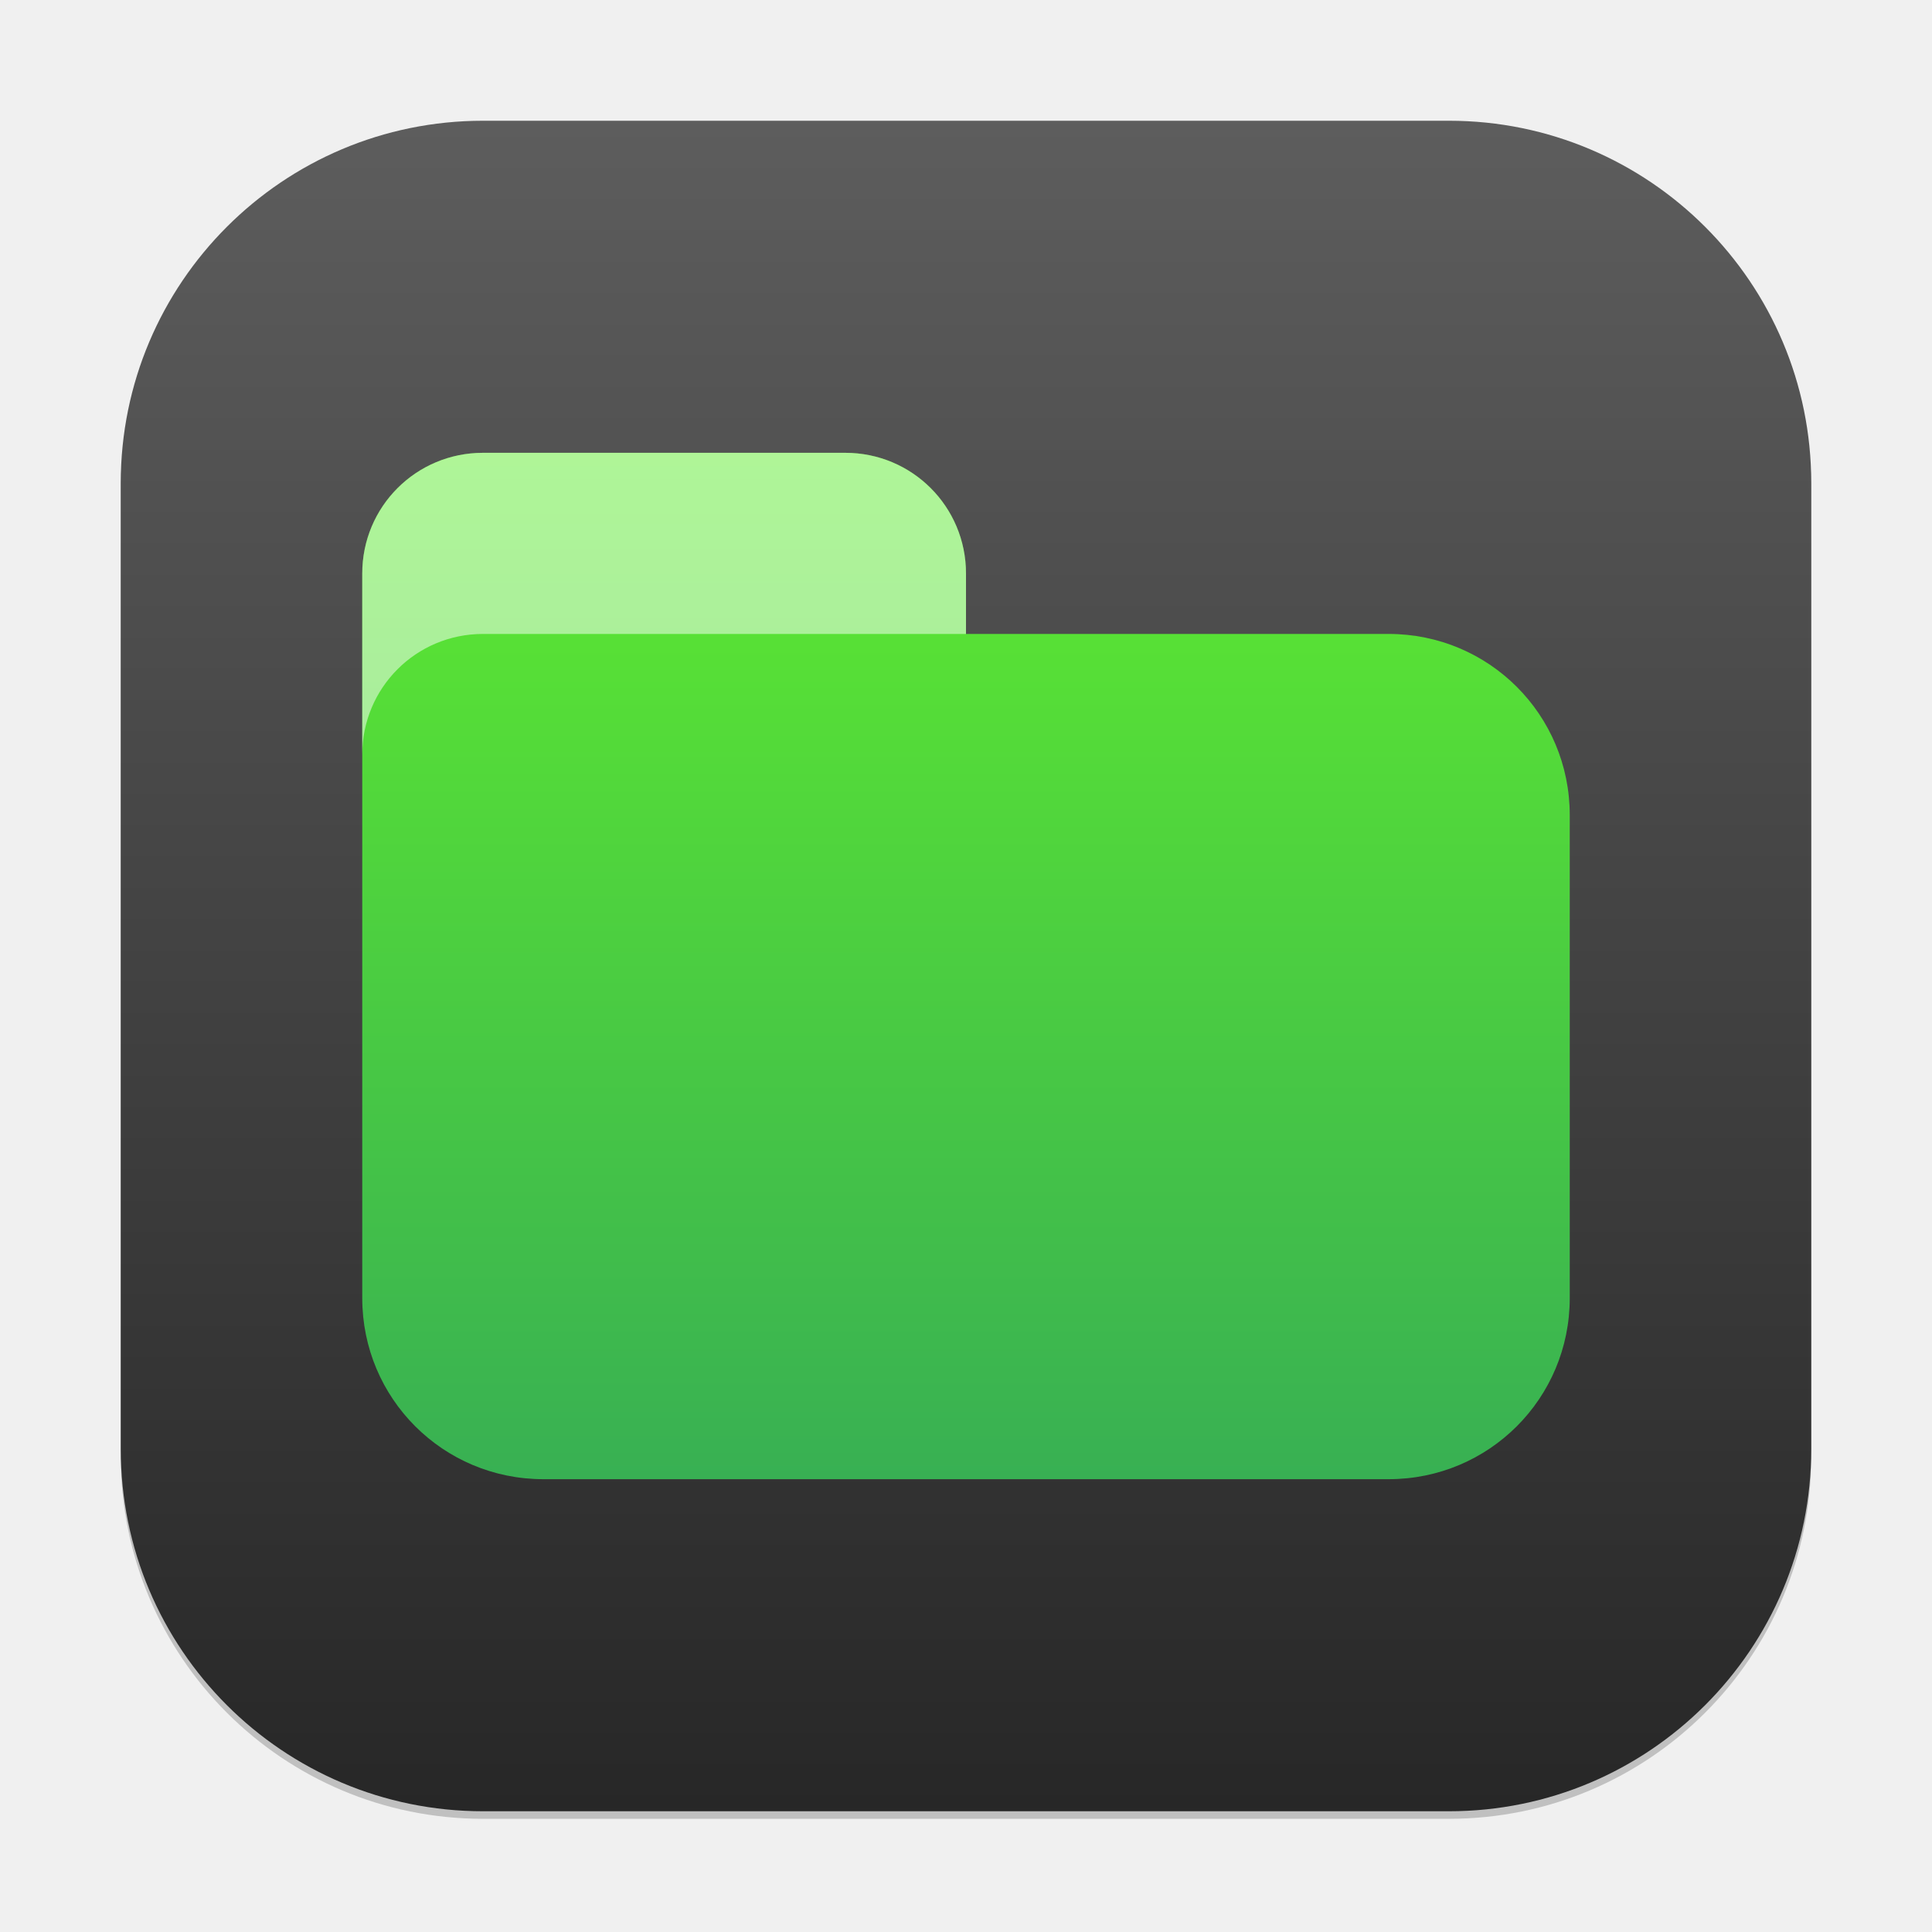
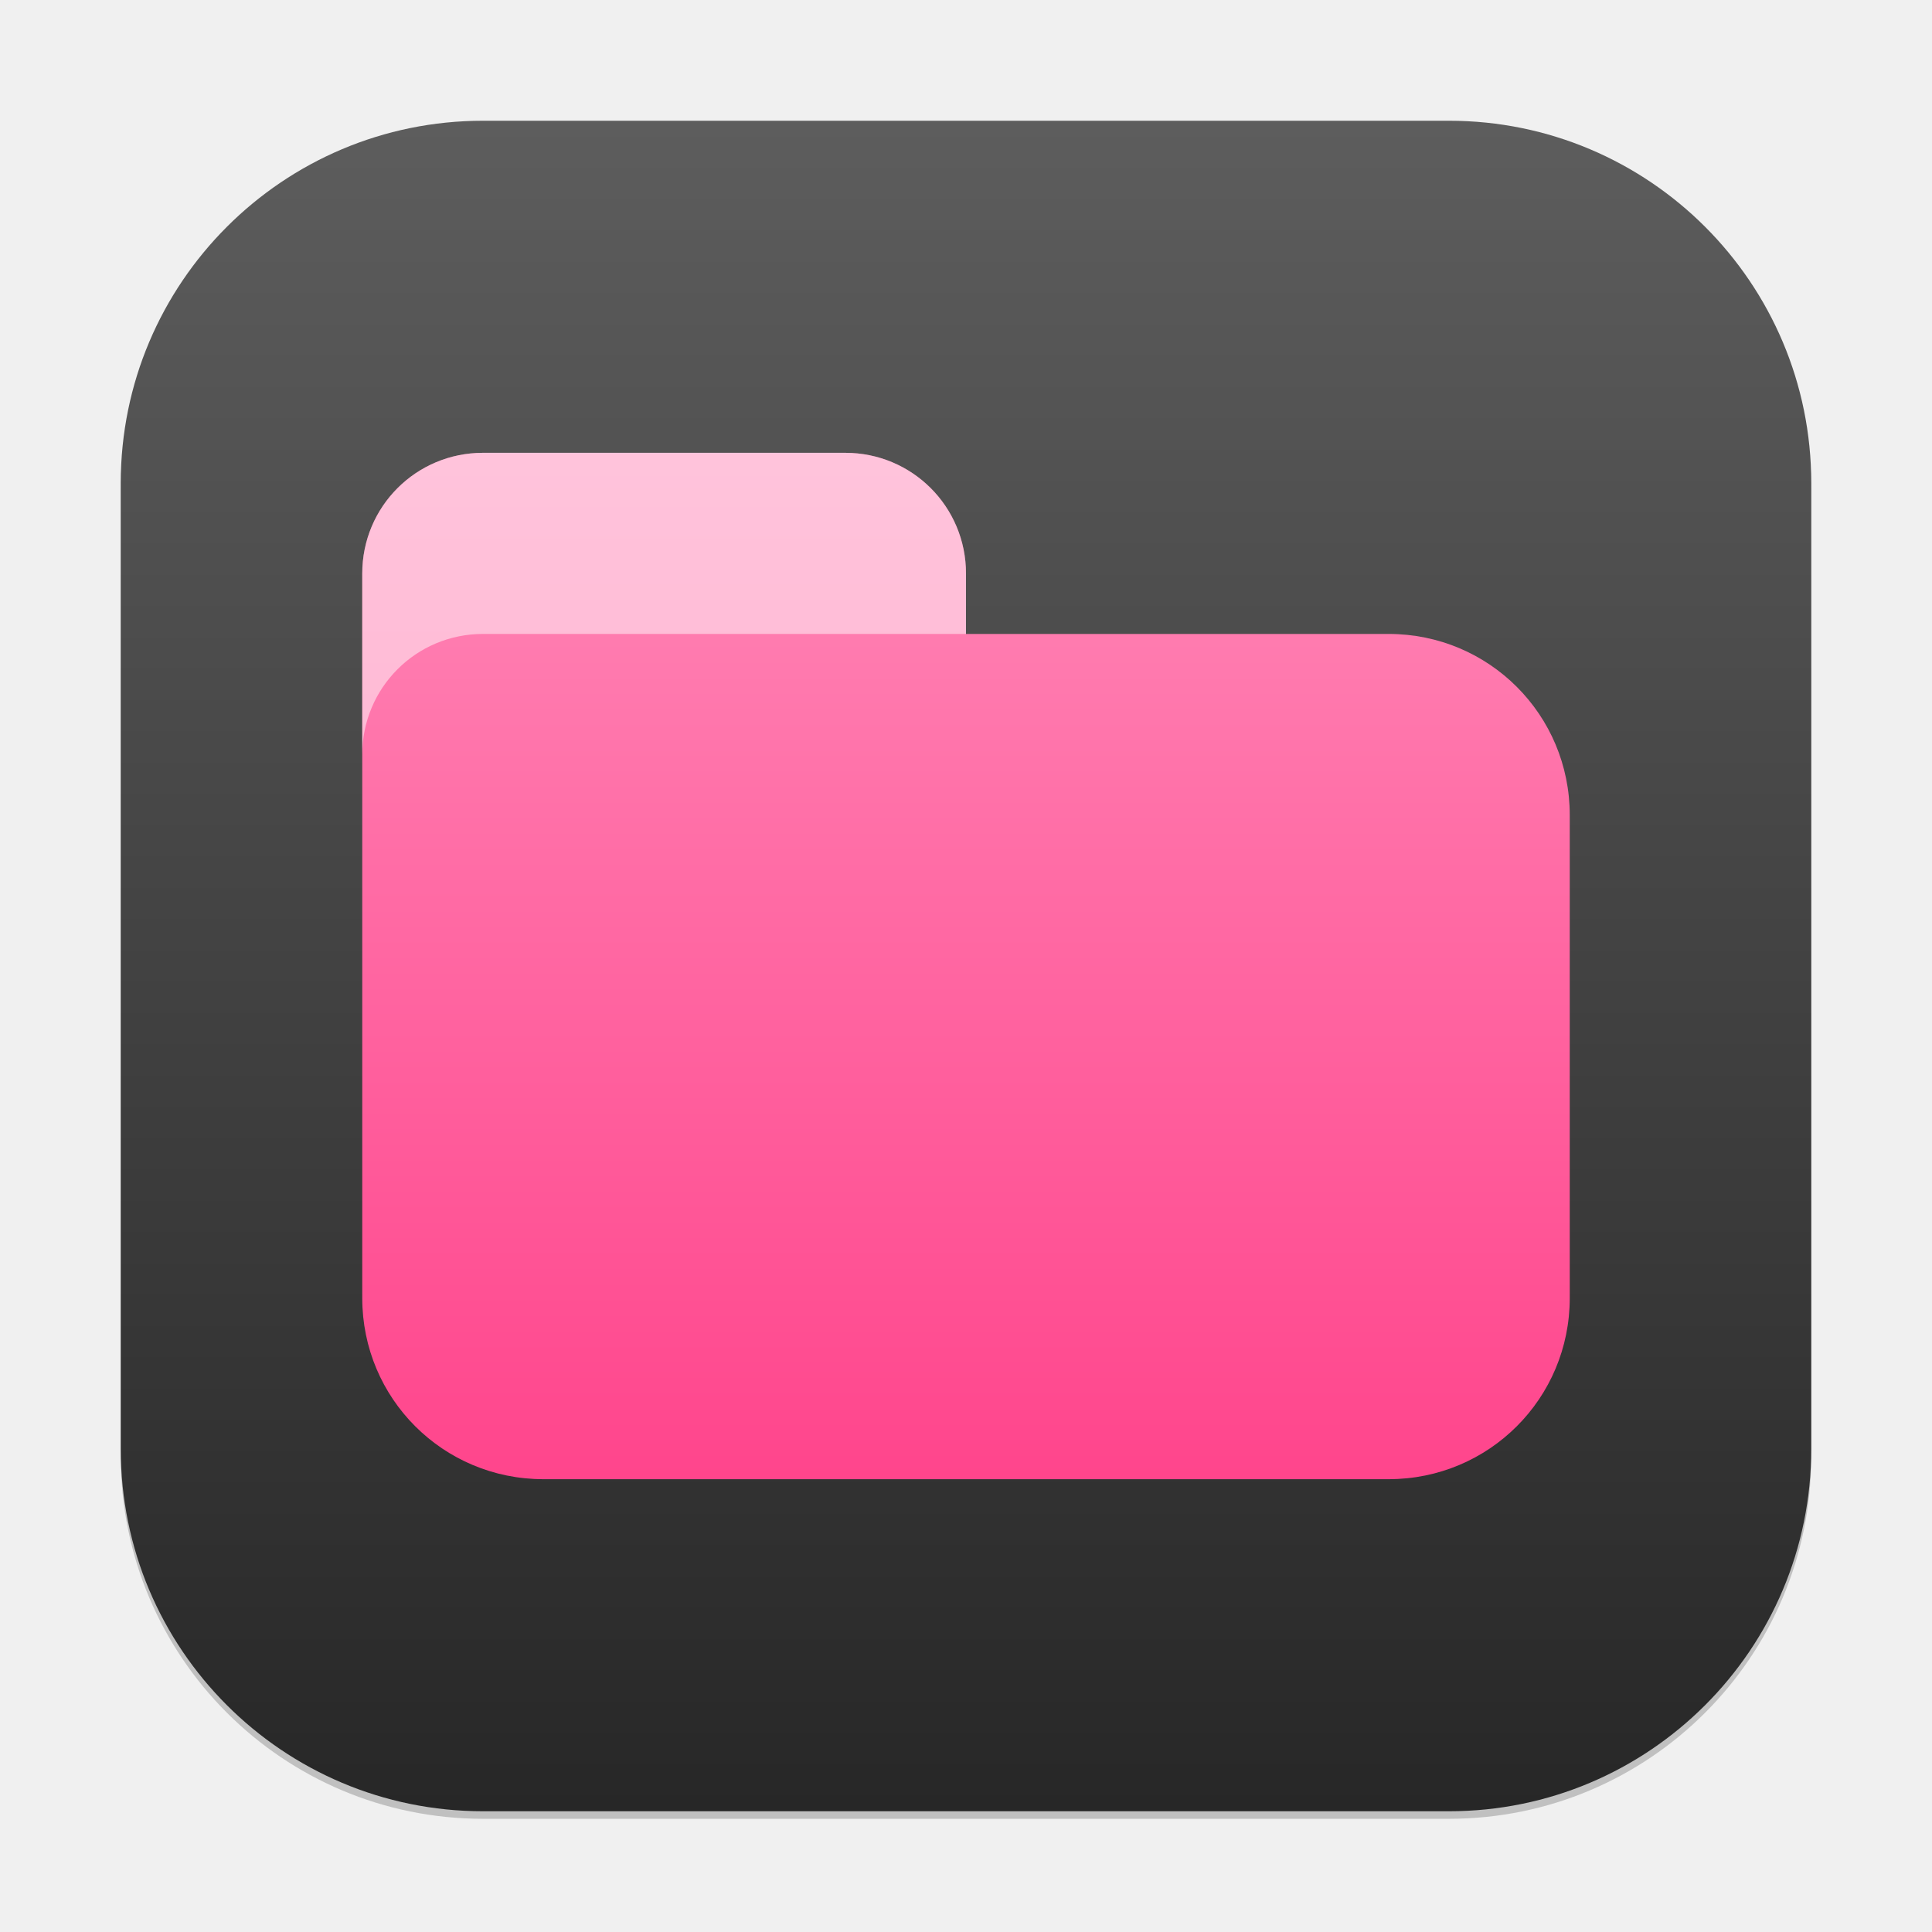
<svg xmlns="http://www.w3.org/2000/svg" xmlns:xlink="http://www.w3.org/1999/xlink" width="256" height="256" viewBox="0 0 256 256" version="1.1" id="svg1">
  <defs id="defs1">
    <linearGradient xlink:href="#4852" id="linearGradient4" x1="16" y1="30" x2="16" y2="2" gradientUnits="userSpaceOnUse" gradientTransform="scale(8)" />
    <linearGradient id="4852">
      <stop style="stop-color:#272727;stop-opacity:1;" offset="0" id="stop14555" />
      <stop style="stop-color:#5d5d5d;stop-opacity:1;" offset="1" id="stop14557" />
    </linearGradient>
-     <linearGradient xlink:href="#linearGradient3147" id="linearGradient3" x1="104" y1="98" x2="104" y2="30" gradientUnits="userSpaceOnUse" gradientTransform="scale(2)" />
    <linearGradient id="linearGradient3147">
-       <stop style="stop-color:#38b053;stop-opacity:1;" offset="0" id="stop3143" />
-       <stop style="stop-color:#5eeb2f;stop-opacity:1;" offset="1" id="stop3145" />
+       <stop style="stop-color:#ff458c;stop-opacity:1;" offset="0" id="stop3143" />
+       <stop style="stop-color:#ff87b7;stop-opacity:1;" offset="1" id="stop3145" />
    </linearGradient>
+     <linearGradient xlink:href="#linearGradient3147" id="linearGradient2" x1="104" y1="98" x2="104" y2="30" gradientUnits="userSpaceOnUse" gradientTransform="scale(2)" />
  </defs>
  <rect style="opacity:0.2;fill:#000000;stroke-width:14" id="rect1" width="224" height="224" x="16" y="17" ry="48" />
  <rect style="fill:url(#linearGradient4);stroke-width:8" id="rect2" width="224" height="224" x="16" y="16" ry="48" />
-   <path id="rect954" style="fill:url(#linearGradient3);fill-opacity:1;stroke-width:16;stroke-linecap:round;stroke-linejoin:round" d="m 64,60 c -8.864,0 -16,7.136 -16,16 v 96 c 0,13.296 10.704,24 24,24 h 112 c 13.296,0 24,-10.704 24,-24 V 108 C 208,94.704 197.296,84 184,84 h -56 v -8 c 0,-8.864 -7.136,-16 -16,-16 z" />
+   <path id="rect954" style="fill:url(#linearGradient2);stroke-width:16;stroke-linecap:round;stroke-linejoin:round" d="m 64,60 c -8.864,0 -16,7.136 -16,16 v 96 c 0,13.296 10.704,24 24,24 h 112 c 13.296,0 24,-10.704 24,-24 V 108 C 208,94.704 197.296,84 184,84 h -56 v -8 c 0,-8.864 -7.136,-16 -16,-16 z" />
  <path id="rect954-6" style="opacity:0.5;fill:#ffffff;stroke-width:16;stroke-linecap:round;stroke-linejoin:round" d="m 64,60 c -8.864,0 -16,7.136 -16,16 v 24 c 0,-8.864 7.136,-16 16,-16 h 64 v -8 c 0,-8.864 -7.136,-16 -16,-16 z" />
</svg>
